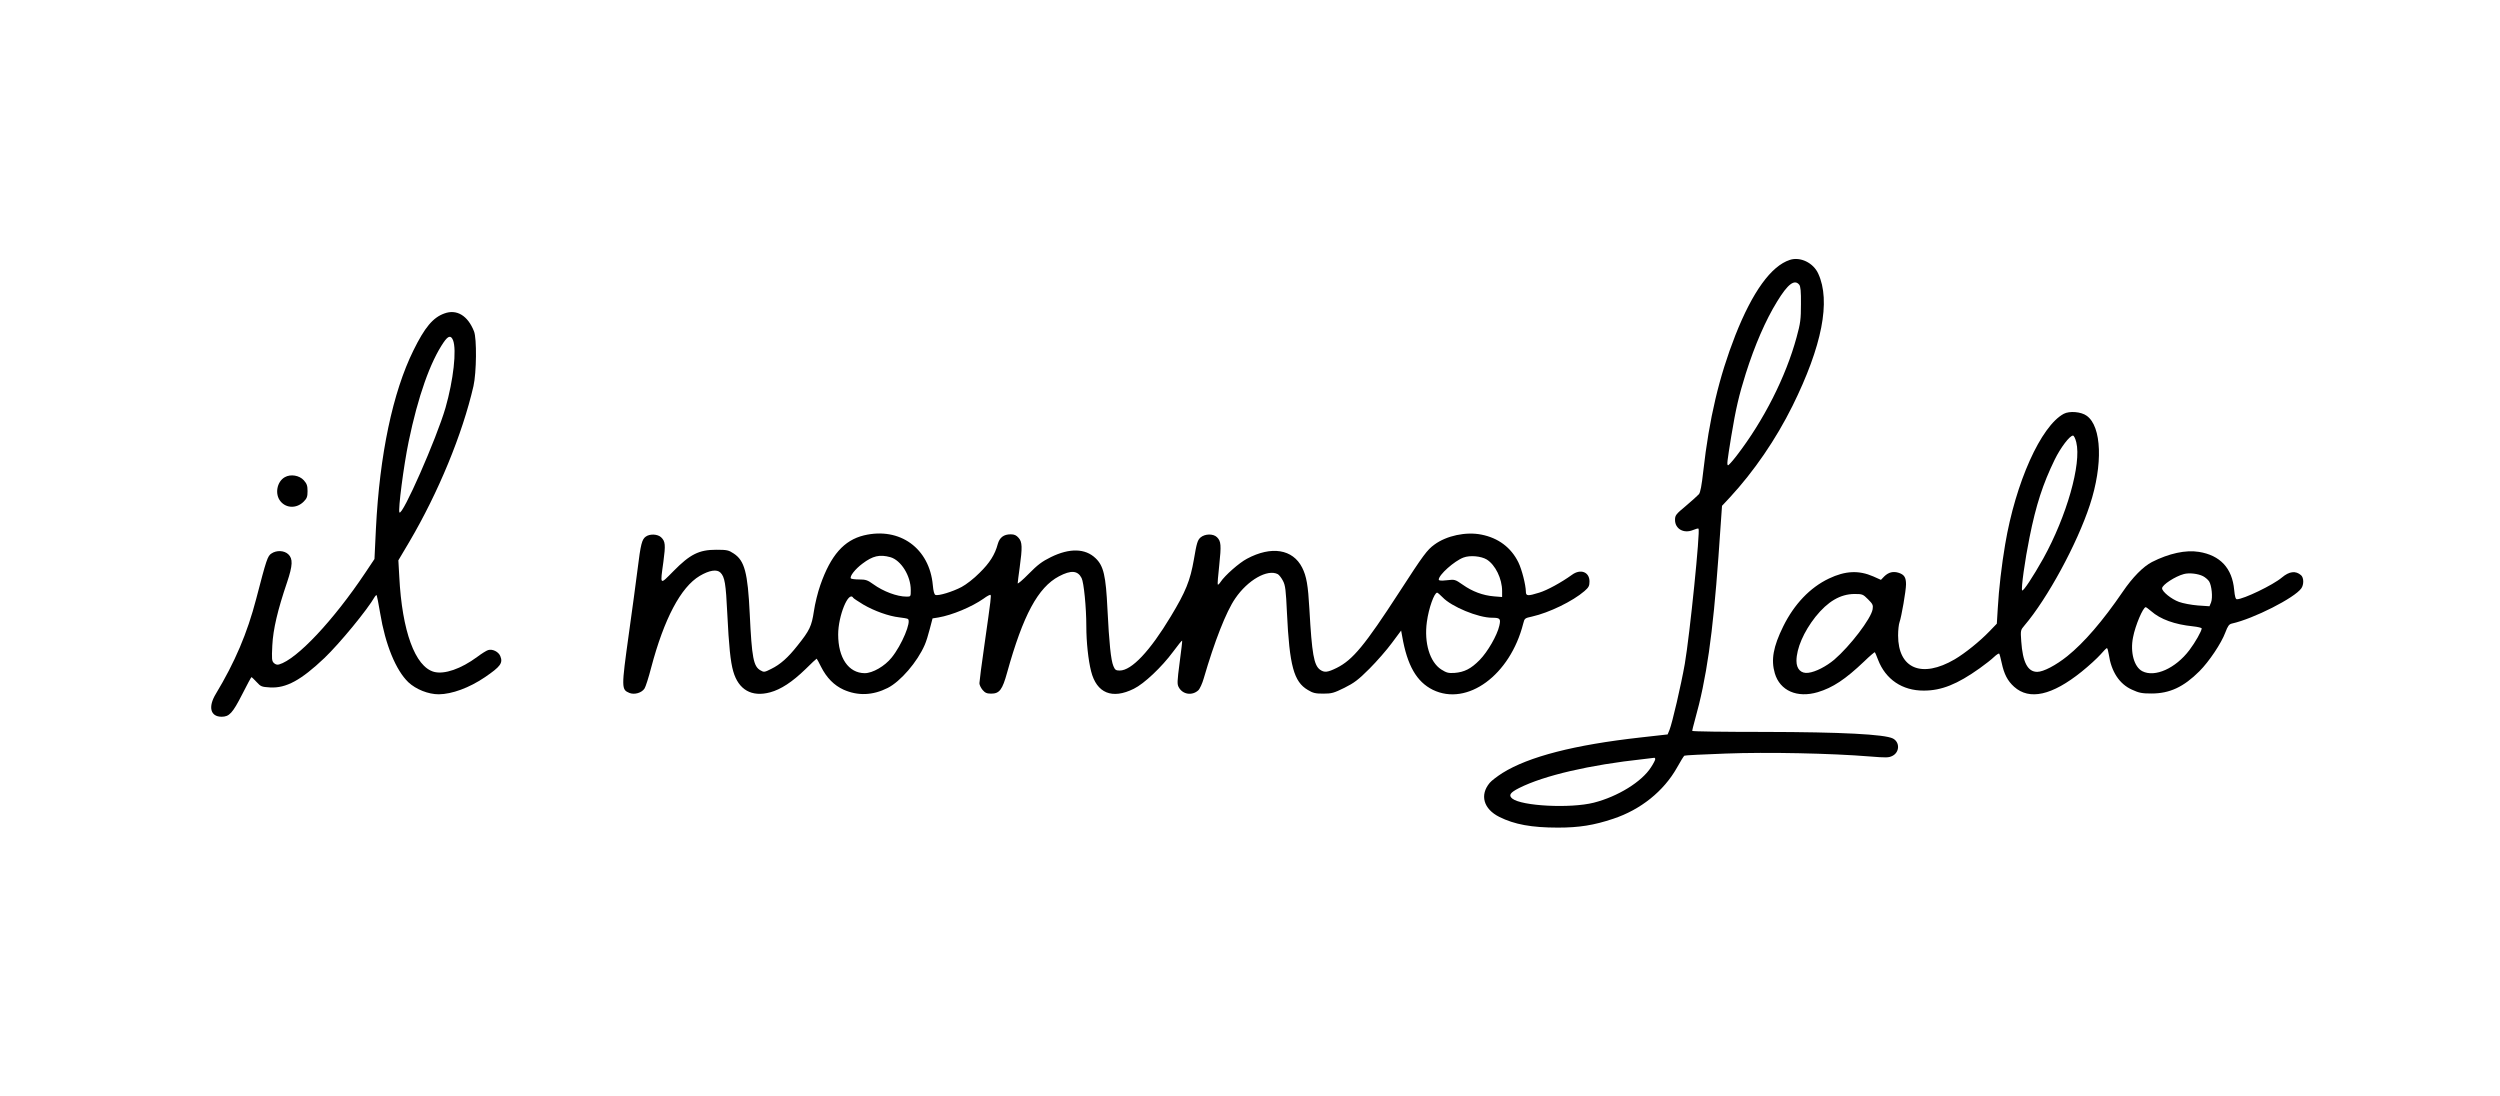
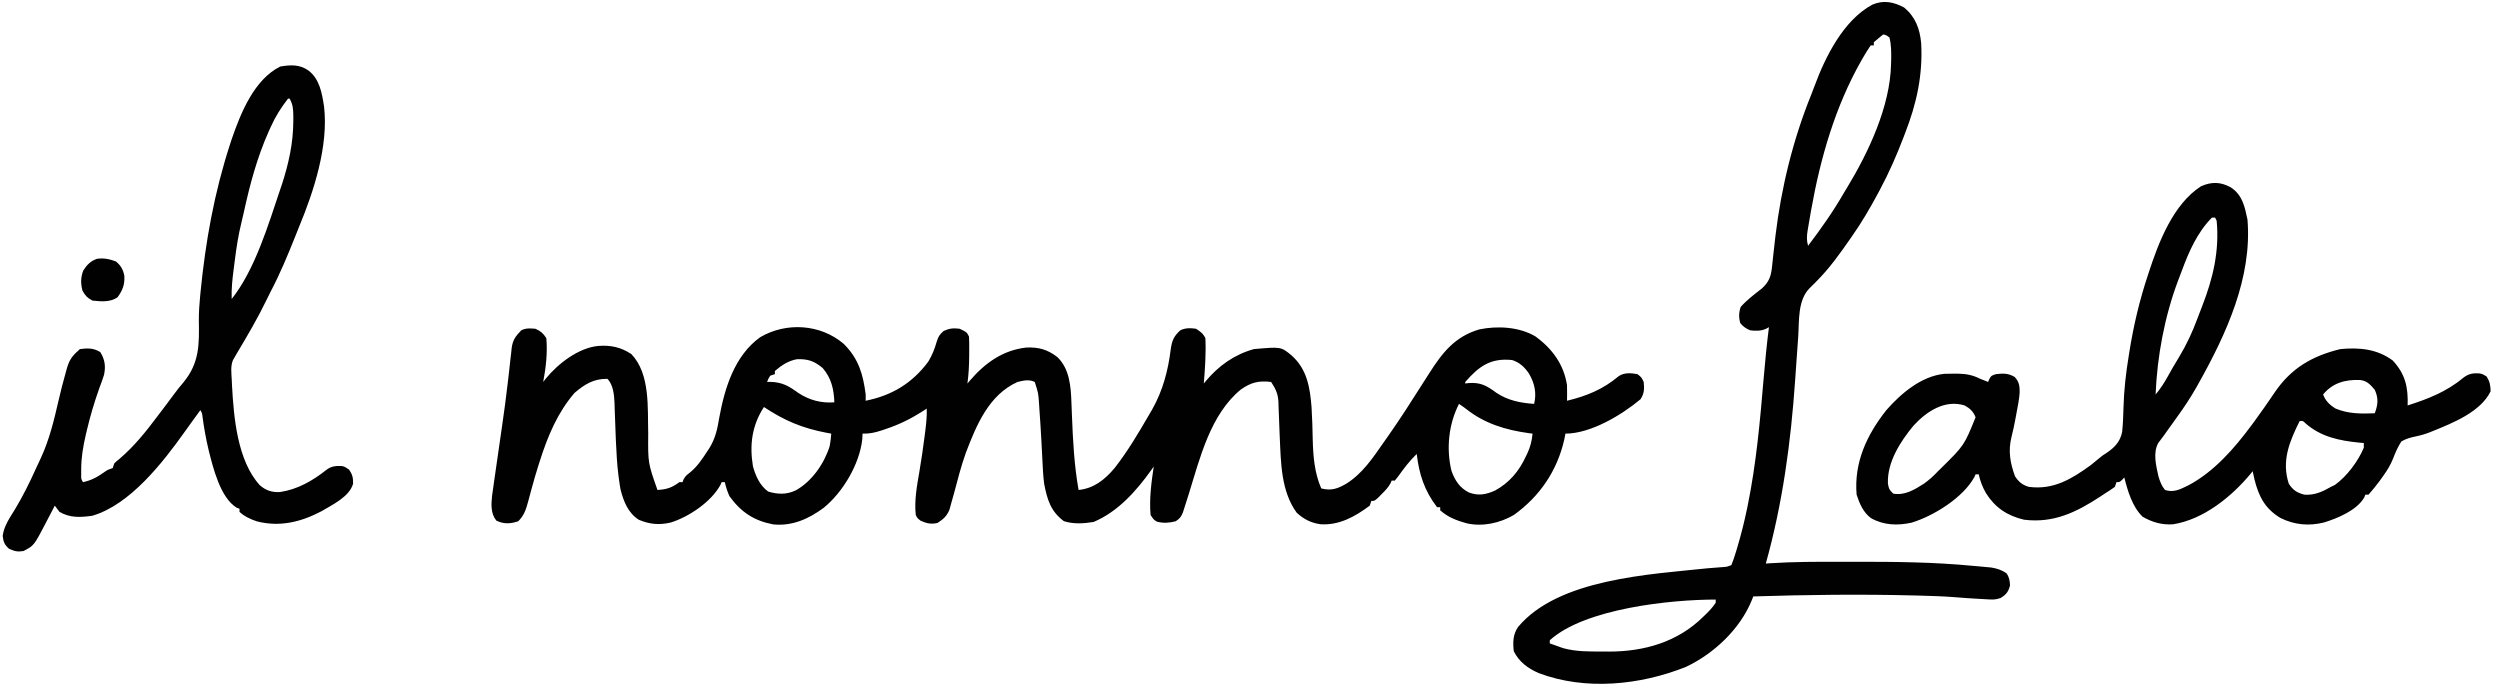
- <svg xmlns="http://www.w3.org/2000/svg" version="1.0" width="1894pt" height="830pt" viewBox="0 0 1894 830" preserveAspectRatio="xMidYMid meet">
-   <g transform="translate(0,830) scale(0.1,-0.1)" fill="#000000" stroke="none">
-     <path d="M13560 6331 c-142 -46 -283 -242 -413 -571 -124 -317 -198 -631 -243 -1030 -12 -108 -22 -161 -33 -174 -9 -10 -53 -50 -98 -88 -77 -64 -83 -72 -83 -107 0 -68 66 -105 135 -77 21 9 40 14 43 11 14 -14 -66 -804 -104 -1025 -28 -159 -95 -448 -116 -500 l-14 -34 -205 -23 c-502 -56 -847 -145 -1046 -269 -39 -25 -83 -58 -97 -75 -77 -92 -47 -198 73 -258 114 -57 244 -81 444 -81 160 0 273 18 419 67 208 69 382 209 482 386 27 48 52 90 57 92 4 3 145 10 312 16 317 12 799 2 1093 -22 125 -10 143 -10 172 5 54 28 56 103 3 131 -63 32 -390 49 -974 50 -301 0 -547 3 -547 8 0 4 9 40 20 80 89 316 136 648 179 1239 l27 386 60 64 c182 197 348 439 474 693 224 453 291 794 195 1002 -37 82 -136 130 -215 104z m71 -188 c10 -12 14 -50 13 -147 0 -116 -4 -145 -33 -251 -81 -299 -249 -631 -454 -897 -33 -43 -63 -76 -66 -73 -9 5 -6 28 25 220 35 211 58 309 110 475 68 214 150 404 237 545 81 133 132 172 168 128z m-1091 -3595 c0 -6 -14 -34 -32 -61 -70 -110 -252 -222 -433 -268 -177 -45 -547 -26 -618 31 -30 25 -17 45 52 80 189 95 534 175 941 219 41 5 78 9 83 10 4 0 7 -4 7 -11z" />
-     <path d="M3366 5925 c-86 -31 -148 -105 -234 -280 -156 -316 -256 -788 -284 -1350 l-11 -230 -70 -105 c-240 -359 -517 -655 -653 -694 -14 -4 -28 0 -39 11 -16 15 -17 31 -12 133 6 123 41 270 112 479 43 128 45 178 9 212 -31 29 -88 32 -127 6 -30 -19 -38 -44 -116 -344 -68 -261 -161 -479 -306 -720 -60 -99 -41 -173 44 -173 58 0 83 27 156 170 36 72 68 130 70 130 3 0 20 -17 39 -37 32 -35 38 -37 102 -41 122 -7 235 55 412 223 115 110 326 366 382 465 5 8 11 13 14 10 2 -3 14 -64 26 -135 39 -238 119 -433 214 -524 58 -54 151 -91 230 -91 100 1 231 49 349 129 119 81 139 108 117 161 -14 33 -59 55 -92 45 -13 -4 -50 -27 -83 -52 -122 -90 -248 -134 -327 -113 -143 39 -242 308 -263 720 l-7 125 83 140 c220 374 402 815 486 1180 23 101 26 361 4 415 -47 119 -131 170 -225 135z m66 -202 c29 -73 3 -303 -57 -513 -67 -231 -328 -825 -349 -792 -11 19 32 354 70 537 71 342 163 603 266 753 34 49 54 53 70 15z" />
-     <path d="M15635 5165 c-173 -93 -365 -520 -444 -990 -26 -153 -48 -338 -56 -485 l-7 -115 -57 -59 c-72 -75 -184 -165 -262 -211 -250 -146 -429 -71 -429 181 0 40 5 85 11 101 14 38 49 238 49 286 0 52 -13 73 -54 87 -43 14 -78 5 -111 -27 l-25 -26 -58 26 c-110 48 -212 43 -336 -16 -143 -68 -263 -194 -346 -362 -76 -154 -94 -254 -64 -356 39 -132 169 -189 325 -143 114 34 209 97 352 233 42 41 79 72 81 70 2 -2 13 -28 24 -57 57 -149 184 -235 347 -234 134 0 253 48 423 169 42 30 92 69 109 86 18 17 35 28 39 25 3 -3 11 -35 19 -71 18 -84 44 -135 94 -180 116 -104 287 -66 511 114 55 44 119 103 143 130 23 27 45 49 49 49 4 0 10 -21 14 -47 19 -131 80 -225 176 -268 54 -25 76 -29 148 -29 137 0 243 49 363 169 73 73 166 212 196 293 19 50 28 63 50 68 163 36 475 194 526 267 20 29 19 80 -2 99 -41 36 -89 30 -145 -17 -67 -57 -292 -165 -341 -165 -10 0 -16 20 -21 72 -15 164 -106 261 -267 287 -100 16 -226 -11 -356 -77 -66 -34 -147 -116 -221 -225 -151 -221 -292 -385 -420 -488 -86 -69 -181 -119 -228 -119 -72 0 -110 72 -121 231 -6 84 -5 86 24 120 174 204 399 618 496 914 100 304 90 594 -24 675 -42 31 -131 38 -174 15z m95 -216 c40 -164 -73 -560 -250 -880 -78 -139 -152 -251 -160 -242 -10 10 21 231 56 403 49 245 101 404 190 587 45 92 114 183 139 183 7 0 18 -22 25 -51z m960 -1014 c16 -8 37 -26 46 -39 20 -32 29 -123 15 -160 l-12 -29 -88 6 c-50 4 -113 16 -143 27 -58 21 -128 78 -128 103 0 26 100 91 165 108 40 11 108 3 145 -16z m-2538 -175 c36 -36 40 -44 35 -76 -12 -71 -170 -278 -291 -382 -61 -51 -140 -92 -195 -99 -55 -8 -91 27 -91 90 0 94 55 221 144 334 94 117 188 172 295 173 61 0 65 -2 103 -40z m2145 -90 c70 -62 179 -101 316 -115 37 -4 67 -11 67 -16 0 -19 -49 -106 -93 -164 -105 -139 -262 -209 -357 -160 -62 32 -93 144 -70 257 17 90 76 228 96 228 4 0 22 -14 41 -30z" />
-     <path d="M2158 4685 c-61 -34 -78 -130 -32 -184 44 -53 123 -54 175 -1 24 24 29 37 29 79 0 41 -5 56 -28 82 -34 38 -100 49 -144 24z" />
-     <path d="M6545 4244 c-151 -37 -251 -150 -330 -376 -19 -53 -41 -143 -49 -199 -17 -113 -32 -145 -125 -261 -71 -90 -129 -142 -199 -176 -49 -25 -55 -26 -80 -11 -54 30 -66 94 -82 429 -15 313 -39 403 -122 457 -38 25 -50 28 -132 28 -130 0 -198 -34 -323 -161 -107 -108 -102 -112 -77 71 17 127 15 154 -18 185 -26 24 -84 27 -115 5 -30 -21 -39 -56 -63 -250 -12 -93 -41 -313 -66 -488 -57 -411 -57 -421 5 -447 38 -15 93 1 114 34 8 12 31 83 50 157 98 371 225 611 368 696 73 43 130 52 157 25 33 -33 41 -83 52 -312 12 -244 24 -363 45 -436 40 -140 140 -197 280 -159 81 22 167 78 268 176 44 44 82 79 84 79 1 0 17 -27 33 -61 43 -85 99 -141 171 -174 108 -48 221 -44 334 13 97 49 225 197 281 327 10 22 27 76 38 120 l21 80 44 7 c105 18 253 80 343 143 25 19 49 31 52 28 6 -7 5 -21 -45 -372 -22 -151 -39 -284 -39 -297 0 -13 11 -35 24 -51 19 -22 32 -28 65 -28 63 0 85 29 121 160 121 435 234 645 393 729 91 48 142 44 171 -13 17 -32 36 -222 36 -366 0 -119 15 -257 36 -340 42 -167 160 -215 324 -133 78 38 212 165 297 280 36 49 67 87 69 85 2 -1 -7 -76 -19 -166 -19 -146 -20 -165 -6 -189 30 -54 101 -64 147 -22 12 11 31 53 42 92 81 278 169 504 238 604 95 140 245 225 323 184 10 -6 28 -29 39 -51 18 -34 22 -70 30 -242 19 -401 52 -522 158 -584 39 -24 58 -28 118 -28 63 0 80 5 159 44 74 37 105 60 190 145 55 55 132 143 170 195 l70 94 8 -44 c38 -220 109 -344 232 -405 261 -127 586 111 685 502 10 40 12 41 67 53 129 29 308 116 397 193 32 28 38 39 38 73 0 72 -68 98 -133 50 -79 -57 -188 -117 -248 -135 -87 -27 -101 -26 -101 8 -1 51 -30 167 -57 222 -55 112 -152 185 -281 210 -116 23 -263 -8 -355 -76 -55 -40 -82 -76 -266 -360 -262 -404 -352 -513 -474 -574 -69 -34 -93 -37 -126 -14 -47 34 -62 119 -81 459 -10 181 -22 250 -55 315 -71 140 -233 166 -418 67 -59 -31 -167 -126 -200 -176 -9 -14 -19 -23 -21 -20 -3 2 2 69 11 147 16 152 14 181 -17 212 -28 28 -91 27 -125 -2 -22 -20 -29 -41 -50 -166 -28 -161 -62 -245 -175 -432 -158 -263 -297 -410 -387 -410 -29 0 -36 5 -48 34 -19 45 -32 174 -45 432 -12 252 -29 327 -90 385 -78 75 -197 78 -339 8 -67 -33 -100 -58 -167 -126 -46 -47 -84 -79 -84 -72 0 8 7 61 15 119 21 153 20 194 -8 225 -17 20 -32 27 -60 27 -53 0 -84 -24 -98 -74 -21 -79 -61 -143 -138 -218 -43 -44 -102 -89 -136 -107 -68 -36 -176 -69 -198 -60 -9 3 -16 28 -20 74 -25 279 -250 442 -522 377z m200 -165 c81 -23 155 -141 155 -249 0 -50 0 -50 -32 -50 -72 0 -176 39 -252 94 -43 31 -57 36 -107 36 -32 0 -60 4 -63 8 -10 16 33 71 88 112 78 59 130 71 211 49z m4519 -18 c65 -41 116 -145 116 -239 l0 -45 -62 5 c-84 7 -164 37 -236 88 -59 41 -61 41 -121 34 -44 -5 -61 -3 -61 5 0 36 118 141 187 167 50 19 134 11 177 -15z m-335 -286 c67 -71 269 -155 375 -155 60 0 67 -7 55 -60 -16 -73 -89 -199 -149 -260 -66 -67 -116 -92 -190 -98 -48 -3 -61 1 -101 26 -87 56 -131 202 -109 361 14 104 56 221 78 221 4 0 22 -16 41 -35z m-4465 -4 c3 -5 37 -27 76 -51 84 -49 193 -88 272 -97 31 -3 61 -9 66 -12 29 -18 -46 -198 -123 -293 -52 -65 -144 -118 -204 -118 -123 1 -201 116 -201 293 0 142 79 335 114 278z" />
-   </g>
+ <svg xmlns="http://www.w3.org/2000/svg" version="1.1" width="1597" height="439">
+   <path d="M0 0 C9.526 9.429 12.422 19.47 14.062 32.375 C14.062 33.695 14.062 35.015 14.062 36.375 C30.928 32.966 43.763 25.191 54.062 11.375 C56.515 7.313 58.156 3.183 59.438 -1.375 C60.521 -4.749 61.088 -5.648 63.812 -8.188 C67.612 -9.868 69.948 -10.149 74.062 -9.625 C78.662 -7.425 78.662 -7.425 80.062 -4.625 C80.158 -3.221 80.193 -1.813 80.195 -0.406 C80.197 0.44 80.199 1.286 80.201 2.157 C80.197 3.054 80.192 3.951 80.188 4.875 C80.186 5.78 80.184 6.684 80.182 7.616 C80.143 13.596 79.854 19.442 79.062 25.375 C79.596 24.734 80.13 24.094 80.68 23.434 C90.327 12.234 101.699 4.024 116.75 2.375 C124.576 2.076 130.143 3.609 136.375 8.375 C144.299 15.794 145.14 27.254 145.492 37.496 C145.564 39.328 145.636 41.161 145.709 42.993 C145.765 44.421 145.765 44.421 145.822 45.879 C146.453 61.86 147.262 77.601 150.062 93.375 C159.903 92.348 166.788 86.797 173.062 79.375 C181.416 68.699 188.266 57.08 195.062 45.375 C196.029 43.724 196.029 43.724 197.016 42.039 C203.857 29.98 207.253 17.148 208.938 3.438 C209.73 -2.118 210.896 -4.875 215.062 -8.625 C218.264 -10.226 221.588 -10.124 225.062 -9.625 C227.873 -7.831 229.572 -6.606 231.062 -3.625 C231.533 6.054 230.819 15.729 230.062 25.375 C230.463 24.879 230.864 24.382 231.277 23.871 C239.527 14.012 249.573 6.845 262.062 3.375 C279.375 1.846 279.375 1.846 286.062 7.375 C296.037 16.152 297.891 27.913 298.892 40.615 C299.314 47.447 299.495 54.295 299.634 61.138 C299.901 71.936 300.751 82.38 305.062 92.375 C311.495 94.017 315.371 92.629 321.062 89.375 C331.409 82.867 337.941 73.014 344.816 63.161 C345.977 61.497 347.147 59.838 348.316 58.18 C355.741 47.58 362.709 36.686 369.625 25.75 C370.768 23.957 371.914 22.165 373.062 20.375 C373.633 19.481 373.633 19.481 374.214 18.569 C382.566 5.531 390.45 -4.583 405.98 -9.194 C417.729 -11.624 431.697 -10.856 442.062 -4.625 C452.683 3.212 459.996 13.134 462.062 26.375 C462.127 28.145 462.149 29.917 462.125 31.688 C462.116 32.571 462.107 33.454 462.098 34.363 C462.08 35.359 462.08 35.359 462.062 36.375 C474.705 33.329 485.089 29.072 495.137 20.633 C498.774 18.257 502.905 18.65 507.062 19.375 C509.688 21.438 509.688 21.438 511.062 24.375 C511.518 28.702 511.431 31.718 509.062 35.375 C497.058 45.449 477.235 57.375 461.062 57.375 C460.815 58.633 460.567 59.891 460.312 61.188 C455.807 81.076 444.602 97.564 428.062 109.375 C419.11 114.567 408.071 116.988 397.922 114.652 C391.42 112.819 386.151 110.872 381.062 106.375 C381.062 105.715 381.062 105.055 381.062 104.375 C380.402 104.375 379.743 104.375 379.062 104.375 C370.989 93.915 367.606 83.33 366.062 70.375 C361.412 74.811 357.8 79.702 354.051 84.926 C353.067 86.138 353.067 86.138 352.062 87.375 C351.402 87.375 350.743 87.375 350.062 87.375 C349.707 88.218 349.707 88.218 349.344 89.078 C347.773 91.894 345.848 93.855 343.562 96.125 C342.768 96.924 341.974 97.723 341.156 98.547 C339.062 100.375 339.062 100.375 337.062 100.375 C336.733 101.365 336.402 102.355 336.062 103.375 C326.719 110.379 316.43 116.12 304.438 115.25 C298.398 114.322 293.835 112.024 289.375 107.875 C279.382 94.113 279.315 76.012 278.578 59.68 C278.539 58.833 278.5 57.987 278.459 57.115 C278.266 52.856 278.099 48.598 277.972 44.336 C277.91 42.745 277.848 41.154 277.785 39.562 C277.765 38.479 277.765 38.479 277.744 37.374 C277.506 31.949 275.963 28.808 273.062 24.375 C265.145 23.41 260.147 24.637 253.633 29.258 C234.24 45.232 227.649 72.82 220.492 95.832 C219.502 98.99 218.506 102.145 217.484 105.293 C217.251 106.016 217.017 106.74 216.776 107.485 C215.687 110.369 214.682 111.72 212.062 113.375 C207.903 114.421 204.292 114.689 200.125 113.625 C198.062 112.375 198.062 112.375 196.062 109.375 C195.147 98.99 196.552 88.635 198.062 78.375 C197.587 79.067 197.111 79.759 196.621 80.473 C186.956 93.982 175.218 107.292 159.625 113.812 C153.232 114.822 146.916 115.273 140.688 113.312 C132.242 107.079 130 99.424 128.062 89.375 C127.427 84.296 127.151 79.237 126.938 74.125 C126.867 72.741 126.794 71.357 126.719 69.973 C126.567 67.158 126.421 64.342 126.28 61.526 C125.951 55.096 125.516 48.673 125.062 42.25 C124.991 41.137 124.92 40.024 124.847 38.878 C124.349 31.435 124.349 31.435 122.062 24.375 C118.485 22.586 114.847 23.449 111.062 24.375 C92.651 32.685 84.773 51.99 77.965 69.844 C74.942 78.323 72.747 87.087 70.419 95.776 C69.82 97.982 69.194 100.178 68.562 102.375 C68.222 103.612 67.882 104.85 67.531 106.125 C65.631 110.329 63.872 111.8 60.062 114.375 C56.172 115.444 52.766 114.704 49.125 113 C47.062 111.375 47.062 111.375 46.062 109.375 C45.017 99.9 46.848 90.644 48.42 81.336 C49.717 73.637 50.844 65.935 51.812 58.188 C51.94 57.191 52.067 56.194 52.198 55.167 C52.767 50.54 53.22 46.047 53.062 41.375 C52.275 41.894 51.487 42.414 50.676 42.949 C43.072 47.817 35.669 51.495 27.062 54.375 C26.118 54.695 25.173 55.014 24.199 55.344 C19.979 56.694 16.525 57.524 12.062 57.375 C12.001 58.592 11.939 59.809 11.875 61.062 C10.097 76.965 -0.476 94.802 -12.82 104.816 C-22.433 111.893 -32.767 116.534 -44.938 115.375 C-57.274 113.031 -65.523 107.592 -72.938 97.375 C-74.351 94.342 -75.146 91.647 -75.938 88.375 C-76.597 88.375 -77.257 88.375 -77.938 88.375 C-78.198 88.959 -78.458 89.543 -78.727 90.145 C-84.598 100.959 -98.865 110.553 -110.449 114.156 C-117.735 115.902 -124.029 115.316 -130.938 112.375 C-137.742 107.945 -140.534 100.805 -142.505 93.179 C-142.942 90.916 -143.272 88.662 -143.562 86.375 C-143.682 85.489 -143.802 84.604 -143.926 83.691 C-144.761 76.768 -145.152 69.845 -145.461 62.883 C-145.502 61.953 -145.544 61.023 -145.586 60.064 C-145.789 55.343 -145.968 50.622 -146.116 45.898 C-146.181 44.122 -146.247 42.346 -146.312 40.57 C-146.331 39.763 -146.35 38.955 -146.369 38.123 C-146.571 32.982 -147.093 26.219 -150.938 22.375 C-159.7 22.281 -165.383 25.78 -171.938 31.375 C-182.722 43.881 -188.974 58.837 -193.938 74.375 C-194.283 75.44 -194.628 76.505 -194.984 77.602 C-196.559 82.597 -198.009 87.616 -199.375 92.672 C-199.762 94.081 -199.762 94.081 -200.156 95.519 C-200.667 97.386 -201.167 99.256 -201.656 101.13 C-202.993 106.003 -204.204 109.758 -207.938 113.375 C-212.958 115.048 -217.156 115.247 -221.875 112.938 C-225.524 108.404 -225.191 102.568 -224.59 96.941 C-224.363 95.272 -224.124 93.604 -223.875 91.938 C-223.741 90.978 -223.608 90.018 -223.47 89.029 C-222.972 85.476 -222.455 81.926 -221.938 78.375 C-221.359 74.364 -220.782 70.353 -220.207 66.341 C-219.567 61.882 -218.924 57.424 -218.273 52.966 C-216.932 43.724 -215.684 34.481 -214.613 25.203 C-214.402 23.408 -214.19 21.612 -213.978 19.816 C-213.579 16.425 -213.207 13.033 -212.85 9.637 C-212.671 8.096 -212.49 6.556 -212.309 5.016 C-212.244 4.327 -212.18 3.638 -212.113 2.929 C-211.448 -2.41 -209.596 -4.901 -205.938 -8.625 C-202.873 -10.157 -200.321 -9.854 -196.938 -9.625 C-193.399 -7.974 -192.127 -6.909 -189.938 -3.625 C-189.132 5.828 -190.182 15.082 -191.938 24.375 C-191.354 23.621 -190.77 22.867 -190.168 22.09 C-182.425 12.665 -169.469 2.628 -156.938 1.375 C-148.886 0.741 -142.407 2.084 -135.625 6.562 C-123.458 19.295 -125.327 40.975 -124.854 57.344 C-125.021 76.144 -125.021 76.144 -118.938 93.375 C-112.973 92.964 -109.855 92.005 -104.938 88.375 C-104.278 88.375 -103.618 88.375 -102.938 88.375 C-102.731 87.818 -102.525 87.261 -102.312 86.688 C-100.938 84.375 -100.938 84.375 -98.312 82.312 C-93.551 78.529 -90.233 73.43 -86.938 68.375 C-86.517 67.734 -86.097 67.094 -85.664 66.434 C-81.913 60.285 -80.66 54.361 -79.5 47.312 C-76.012 28.287 -69.769 7.617 -53.309 -4.238 C-36.554 -14.037 -14.785 -12.601 0 0 Z M-43.938 17.375 C-43.938 18.035 -43.938 18.695 -43.938 19.375 C-44.928 19.705 -45.917 20.035 -46.938 20.375 C-48.146 22.375 -48.146 22.375 -48.938 24.375 C-48.283 24.354 -47.628 24.334 -46.953 24.312 C-39.268 24.486 -35.132 26.925 -28.988 31.363 C-21.934 36.015 -14.322 38.02 -5.938 37.375 C-6.29 28.934 -7.82 22.052 -13.375 15.5 C-18.821 10.984 -22.666 9.673 -29.711 9.812 C-35.258 10.78 -39.725 13.71 -43.938 17.375 Z M397.062 24.375 C397.062 24.705 397.062 25.035 397.062 25.375 C397.717 25.282 398.372 25.189 399.047 25.094 C406.928 24.47 410.756 26.751 417.016 31.332 C424.256 36.187 432.488 37.803 441.062 38.375 C442.756 31.466 441.362 25.095 437.75 19 C434.893 14.828 431.921 11.994 427.062 10.375 C413.315 8.93 405.906 14.257 397.062 24.375 Z M393.062 38.375 C386.467 51.342 384.819 66.881 388.254 81.094 C390.432 87.238 393.524 92.018 399.438 95 C405.512 97.218 410.269 96.347 416.062 93.75 C425.21 88.798 431.44 81.351 435.75 72 C436.057 71.366 436.365 70.732 436.682 70.078 C438.671 65.811 439.608 62.063 440.062 57.375 C438.881 57.228 438.881 57.228 437.676 57.078 C422.958 55.058 409.514 51.012 397.754 41.707 C396.247 40.52 394.658 39.439 393.062 38.375 Z M-50.938 40.375 C-58.615 52.205 -60.221 64.525 -57.938 78.375 C-56.092 84.714 -53.642 90.362 -48.25 94.375 C-42.153 96.215 -36.452 96.412 -30.625 93.625 C-20.395 88.033 -12.358 76.472 -8.938 65.375 C-8.413 62.68 -8.137 60.121 -7.938 57.375 C-8.881 57.205 -9.825 57.035 -10.797 56.859 C-26.267 53.939 -37.856 49.096 -50.938 40.375 Z " fill="#010101" transform="translate(538.9375,219.625)" />
+   <path d="M0 0 C7.401 4.986 8.795 12.236 10.543 20.5 C13.629 57.531 -2.988 93.599 -20.707 125.188 C-21.237 126.135 -21.767 127.082 -22.313 128.058 C-25.919 134.386 -29.878 140.35 -34.145 146.25 C-35.055 147.526 -35.965 148.802 -36.875 150.078 C-38.109 151.798 -39.344 153.516 -40.58 155.234 C-41.389 156.362 -42.192 157.494 -42.989 158.63 C-44.106 160.196 -45.279 161.72 -46.453 163.242 C-49.995 169.54 -47.779 177.982 -46.27 184.812 C-45.199 188.083 -44.325 190.585 -42.145 193.25 C-36.378 195.078 -32.346 192.759 -27.145 190.25 C-10.872 181.608 2.026 166.847 12.855 152.25 C13.456 151.444 14.057 150.639 14.676 149.809 C19.263 143.578 23.657 137.223 27.999 130.82 C38.497 115.407 51.871 107.633 69.855 103.25 C81.862 102.121 93.321 103.094 103.355 110.562 C111.396 119.206 113.233 127.642 112.855 139.25 C125.712 135.141 137.67 130.512 148.168 121.75 C151.655 119.006 154.466 118.459 158.871 118.801 C160.855 119.25 160.855 119.25 163.355 120.812 C165.357 124.065 165.789 126.437 165.855 130.25 C159.464 143.324 142.031 150.302 129.23 155.5 C128.613 155.752 127.995 156.003 127.358 156.263 C124.338 157.445 121.451 158.332 118.27 158.98 C114.713 159.717 112.002 160.422 108.855 162.25 C106.54 165.785 105.052 169.289 103.535 173.211 C101.935 177.306 99.78 180.746 97.23 184.312 C96.516 185.314 95.802 186.316 95.066 187.348 C92.734 190.409 90.422 193.381 87.855 196.25 C87.195 196.25 86.535 196.25 85.855 196.25 C85.513 197.118 85.513 197.118 85.164 198.004 C80.346 206.274 68.252 211.27 59.445 213.996 C49.766 216.404 40.496 215.576 31.516 211.078 C21.854 205.249 17.758 197.46 15.043 186.625 C14.635 184.836 14.235 183.045 13.855 181.25 C13.513 181.688 13.17 182.127 12.816 182.578 C0.514 197.486 -17.62 212.21 -37.145 215.188 C-44.157 215.645 -50.431 213.837 -56.457 210.312 C-63.021 204.014 -65.979 193.836 -68.145 185.25 C-68.598 185.745 -69.052 186.24 -69.52 186.75 C-71.145 188.25 -71.145 188.25 -73.145 188.25 C-73.475 189.24 -73.805 190.23 -74.145 191.25 C-76.092 192.659 -78.104 193.98 -80.145 195.25 C-81.233 195.971 -82.32 196.691 -83.441 197.434 C-98.828 207.523 -113.276 214.567 -132.145 212.25 C-142.96 209.68 -150.596 204.611 -156.52 195.25 C-158.736 191.311 -160.186 187.658 -161.145 183.25 C-161.805 183.25 -162.465 183.25 -163.145 183.25 C-163.396 183.825 -163.647 184.4 -163.906 184.992 C-171.135 198.172 -189.865 209.814 -204.004 214.121 C-213.005 216.099 -221.785 215.83 -229.977 211.219 C-235.006 207.45 -237.217 202.032 -239.145 196.25 C-240.859 175.772 -232.718 158.141 -220.145 142.25 C-210.828 131.598 -197.815 120.542 -183.117 119.043 C-180.976 118.947 -178.85 118.922 -176.707 118.938 C-175.957 118.94 -175.207 118.943 -174.435 118.946 C-169.044 119.048 -165.014 119.815 -160.145 122.25 C-159.155 122.642 -158.165 123.034 -157.145 123.438 C-156.485 123.706 -155.825 123.974 -155.145 124.25 C-154.876 123.611 -154.608 122.971 -154.332 122.312 C-153.145 120.25 -153.145 120.25 -150.145 119.25 C-145.53 118.723 -142.185 118.622 -138.145 121.062 C-135.243 124.237 -134.929 126.913 -134.993 131.114 C-135.306 135.525 -136.193 139.848 -137.02 144.188 C-137.194 145.138 -137.368 146.089 -137.547 147.068 C-138.333 151.293 -139.17 155.472 -140.262 159.629 C-142.406 168.422 -141.023 176.11 -137.957 184.5 C-135.554 188.146 -133.275 190.014 -129.145 191.25 C-113.502 193.327 -101.903 186.327 -89.656 177.445 C-87.99 176.164 -86.363 174.832 -84.773 173.457 C-82.145 171.25 -82.145 171.25 -78.922 169.199 C-73.991 165.738 -70.752 162.231 -69.521 156.188 C-68.977 151.036 -68.79 145.901 -68.662 140.726 C-68.377 129.402 -67.103 118.489 -65.27 107.312 C-65.146 106.532 -65.022 105.751 -64.894 104.947 C-62.252 88.338 -58.452 72.216 -53.145 56.25 C-52.92 55.559 -52.696 54.868 -52.465 54.156 C-46.181 34.856 -36.827 10.615 -19.145 -0.75 C-12.351 -3.8 -6.448 -3.592 0 0 Z M-12.145 19.25 C-21.465 28.571 -26.937 41.091 -31.422 53.295 C-32.153 55.272 -32.911 57.237 -33.672 59.203 C-42.338 82.085 -47.173 107.82 -48.145 132.25 C-45.031 128.562 -42.619 124.775 -40.27 120.562 C-39.569 119.313 -38.867 118.065 -38.164 116.816 C-37.651 115.904 -37.651 115.904 -37.127 114.973 C-35.785 112.619 -34.374 110.31 -32.957 108 C-28.322 100.295 -24.663 92.407 -21.531 83.98 C-20.52 81.26 -19.482 78.561 -18.414 75.863 C-11.47 58.086 -7.308 40.484 -9.145 21.25 C-9.64 20.26 -9.64 20.26 -10.145 19.25 C-10.805 19.25 -11.465 19.25 -12.145 19.25 Z M58.855 132.25 C60.386 136.382 63.152 139.015 66.855 141.25 C74.992 144.662 83.162 144.593 91.855 144.25 C93.921 138.741 94.32 134.718 91.855 129.25 C88.977 125.868 86.883 123.475 82.387 122.977 C73.103 122.666 64.966 124.751 58.855 132.25 Z M-202.816 152.172 C-211.232 162.34 -219.667 175.471 -219.145 189.062 C-218.621 192.413 -218.308 193.091 -215.77 195.562 C-208.586 196.925 -202.213 193.123 -196.27 189.312 C-192.877 186.91 -189.97 184.311 -187.145 181.25 C-186.381 180.507 -185.618 179.765 -184.832 179 C-170.426 164.78 -170.426 164.78 -163.145 146.812 C-164.574 143.15 -166.764 141.097 -170.145 139.25 C-182.815 135.285 -194.569 143.152 -202.816 152.172 Z M43.855 149.25 C37.363 162.277 32.197 174.686 36.918 189.188 C39.526 193.31 42.159 195.006 46.855 196.25 C53.307 196.7 58.385 194.414 63.855 191.25 C64.701 190.838 65.547 190.425 66.418 190 C74.057 184.515 81.238 174.892 84.855 166.25 C84.855 165.26 84.855 164.27 84.855 163.25 C83.367 163.12 83.367 163.12 81.848 162.988 C69.114 161.734 57.401 159.31 47.527 150.605 C45.955 149.04 45.955 149.04 43.855 149.25 Z " fill="#010101" transform="translate(1425.145,119.75)" />
+   <path d="M0 0 C7.199 5.999 10.006 13.559 10.861 22.716 C12.007 43.015 7.962 61.399 0.625 80.188 C0.168 81.387 0.168 81.387 -0.298 82.61 C-4.695 94.148 -9.553 105.297 -15.375 116.188 C-15.77 116.928 -16.165 117.668 -16.571 118.431 C-21.714 128.013 -27.11 137.284 -33.375 146.188 C-33.762 146.744 -34.148 147.3 -34.546 147.874 C-40.99 157.143 -47.562 166.374 -55.535 174.406 C-56.078 174.962 -56.621 175.519 -57.18 176.092 C-58.233 177.161 -59.302 178.214 -60.39 179.246 C-68.154 187.149 -66.976 200.132 -67.693 210.548 C-67.878 213.238 -68.072 215.927 -68.268 218.616 C-68.737 225.09 -69.195 231.566 -69.64 238.042 C-72.369 277.7 -77.651 316.833 -88.375 355.188 C-87.379 355.117 -86.383 355.046 -85.357 354.973 C-70.691 354.025 -56.025 354.034 -41.336 354.057 C-37.753 354.063 -34.169 354.059 -30.585 354.054 C-5.821 354.02 18.956 354.255 43.625 356.625 C45.04 356.749 46.456 356.872 47.871 356.994 C49.227 357.119 50.582 357.244 51.938 357.371 C53.109 357.48 54.281 357.589 55.488 357.701 C59.232 358.282 62.283 359.229 65.375 361.438 C67.202 363.995 67.438 366.072 67.625 369.188 C66.6 373.194 65.147 375.053 61.625 377.188 C58.767 378.14 57.339 378.263 54.414 378.102 C53.58 378.058 52.746 378.014 51.887 377.969 C51.017 377.917 50.146 377.866 49.25 377.812 C48.003 377.747 48.003 377.747 46.73 377.68 C41.987 377.42 37.257 377.078 32.523 376.684 C24.564 376.063 16.603 375.826 8.625 375.625 C7.817 375.604 7.01 375.583 6.177 375.562 C-28.017 374.702 -62.192 375.093 -96.375 376.188 C-96.677 376.957 -96.98 377.726 -97.291 378.519 C-104.847 397.122 -121.436 412.668 -139.375 421.188 C-168.511 432.865 -203.56 436.456 -233.375 425.188 C-240.311 422.188 -245.928 418.082 -249.375 411.188 C-250.008 405.511 -249.937 400.599 -246.691 395.77 C-220.955 364.84 -162.268 362.101 -125.375 358.188 C-122.129 357.904 -118.885 357.642 -115.634 357.425 C-113.21 357.252 -113.21 357.252 -110.375 356.188 C-109.236 353.345 -108.3 350.614 -107.438 347.688 C-107.177 346.827 -106.916 345.967 -106.647 345.081 C-104.196 336.858 -102.111 328.59 -100.375 320.188 C-100.213 319.407 -100.051 318.626 -99.884 317.822 C-94.466 291.188 -92.044 264.105 -89.77 237.058 C-88.842 226.072 -87.748 215.128 -86.375 204.188 C-86.954 204.511 -87.533 204.835 -88.129 205.168 C-91.491 206.694 -94.777 206.652 -98.375 206.188 C-101.221 204.95 -102.803 203.889 -104.75 201.5 C-105.703 197.975 -105.635 194.588 -104.375 191.188 C-100.366 186.696 -95.635 183.154 -90.898 179.469 C-86.272 175.287 -85.005 171.565 -84.383 165.43 C-84.236 164.082 -84.09 162.734 -83.944 161.386 C-83.872 160.681 -83.8 159.976 -83.726 159.25 C-83.341 155.52 -82.909 151.795 -82.473 148.07 C-82.384 147.318 -82.296 146.565 -82.205 145.79 C-78.482 114.808 -70.874 83.927 -59.111 55.022 C-58.512 53.529 -57.948 52.022 -57.395 50.512 C-50.388 31.467 -38.801 8.137 -20.375 -1.812 C-13.232 -4.93 -6.702 -3.599 0 0 Z M-13.375 17.188 C-15.416 18.803 -17.416 20.473 -19.375 22.188 C-19.375 22.848 -19.375 23.508 -19.375 24.188 C-20.035 24.188 -20.695 24.188 -21.375 24.188 C-23.01 26.573 -24.49 28.94 -25.938 31.438 C-26.601 32.579 -26.601 32.579 -27.279 33.743 C-43.999 63.107 -53.493 96.106 -59.375 129.188 C-59.631 130.613 -59.631 130.613 -59.892 132.066 C-60.359 134.709 -60.81 137.353 -61.25 140 C-61.382 140.776 -61.515 141.553 -61.651 142.353 C-62.219 145.961 -62.409 148.694 -61.375 152.188 C-53.033 141.189 -45.228 130.17 -38.375 118.188 C-37.786 117.222 -37.197 116.256 -36.59 115.262 C-22.792 92.537 -8.943 63.228 -8.375 36.188 C-8.334 34.882 -8.334 34.882 -8.293 33.551 C-8.213 28.688 -8.192 23.918 -9.375 19.188 C-11.311 17.675 -11.311 17.675 -13.375 17.188 Z M-226.375 404.188 C-226.375 404.848 -226.375 405.507 -226.375 406.188 C-224.567 406.845 -222.753 407.488 -220.938 408.125 C-219.928 408.485 -218.919 408.844 -217.879 409.215 C-209.449 411.555 -200.819 411.37 -192.125 411.375 C-190.418 411.393 -190.418 411.393 -188.676 411.412 C-166.144 411.45 -144.619 405.312 -128.375 389.188 C-127.839 388.677 -127.302 388.167 -126.75 387.641 C-124.361 385.337 -122.196 382.967 -120.375 380.188 C-120.375 379.527 -120.375 378.868 -120.375 378.188 C-149.119 378.188 -204.062 383.884 -226.375 404.188 Z " fill="#010101" transform="translate(1216.375,4.8125)" />
+   <path d="M0 0 C7.208 5.528 8.673 14.489 10 23 C12.941 48.148 3.532 77.106 -6 100 C-6.841 102.106 -7.679 104.213 -8.516 106.32 C-13.273 118.196 -18.108 129.892 -24.075 141.212 C-25.01 143.019 -25.899 144.841 -26.777 146.676 C-32.401 158.36 -38.988 169.458 -45.615 180.597 C-46.072 181.39 -46.529 182.183 -47 183 C-47.582 183.996 -47.582 183.996 -48.177 185.013 C-49.867 189.091 -49.125 193.667 -48.938 198 C-48.89 199.096 -48.843 200.191 -48.794 201.32 C-47.67 221.542 -45.42 249.207 -31 265 C-27.188 268.289 -23.243 269.62 -18.156 269.316 C-6.978 267.676 2.684 262.136 11.441 255.199 C14.485 252.858 17.126 252.594 20.957 252.664 C23 253 23 253 26 255 C28.218 258.327 28.559 260.059 28.566 263.938 C26.272 272.292 15.363 277.415 8.383 281.551 C-4.775 288.518 -18.413 291.794 -32.961 288.027 C-37.023 286.654 -40.81 284.92 -44 282 C-44 281.34 -44 280.68 -44 280 C-44.58 279.786 -45.16 279.572 -45.758 279.352 C-56.288 273.004 -60.929 253.667 -63.734 242.48 C-65.391 235.518 -66.655 228.537 -67.605 221.441 C-67.875 219.001 -67.875 219.001 -69 217 C-69.485 217.666 -69.969 218.333 -70.469 219.02 C-71.888 220.971 -73.309 222.921 -74.73 224.871 C-76.14 226.814 -77.54 228.763 -78.926 230.723 C-92.914 250.388 -113.996 277.56 -138.188 284.5 C-145.839 285.503 -152.153 285.912 -159 282 C-160.043 280.7 -161.051 279.37 -162 278 C-162.282 278.544 -162.564 279.088 -162.854 279.649 C-164.149 282.143 -165.45 284.634 -166.75 287.125 C-167.193 287.981 -167.637 288.837 -168.094 289.719 C-175.315 303.524 -175.315 303.524 -182 307 C-185.893 307.649 -187.706 307.133 -191.312 305.5 C-194.201 302.813 -194.827 301.19 -195.285 297.293 C-194.503 291.007 -190.622 285.538 -187.375 280.25 C-182.352 271.873 -178.07 263.269 -174.07 254.363 C-173.042 252.093 -171.977 249.844 -170.906 247.594 C-165.462 235.81 -162.555 223.717 -159.656 211.098 C-158.218 204.85 -156.653 198.66 -154.875 192.5 C-154.658 191.7 -154.44 190.9 -154.216 190.076 C-152.765 185.18 -150.987 182.399 -147 179 C-146.67 178.67 -146.34 178.34 -146 178 C-141.05 177.358 -137.218 177.229 -132.938 179.938 C-129.983 184.607 -129.361 189.151 -130.578 194.578 C-131.496 197.419 -132.509 200.206 -133.562 203 C-136.681 211.764 -139.306 220.506 -141.438 229.562 C-141.684 230.602 -141.93 231.642 -142.184 232.713 C-143.89 240.105 -145.143 247.198 -145.125 254.812 C-145.128 255.933 -145.13 257.053 -145.133 258.207 C-145.191 260.955 -145.191 260.955 -144 263 C-138.448 261.819 -134.626 259.637 -130.016 256.34 C-128 255 -128 255 -125 254 C-124.67 253.01 -124.34 252.02 -124 251 C-122.539 249.598 -122.539 249.598 -120.625 248.062 C-111.282 240.104 -103.631 230.568 -96.32 220.761 C-94.936 218.915 -93.534 217.084 -92.129 215.254 C-90.087 212.591 -88.089 209.901 -86.113 207.188 C-84.047 204.354 -81.883 201.666 -79.605 199 C-69.547 186.596 -69.715 175.032 -69.982 159.509 C-70.008 154.515 -69.657 149.594 -69.188 144.625 C-69.103 143.72 -69.019 142.815 -68.932 141.882 C-65.749 109.42 -60.129 78.042 -50 47 C-49.694 46.058 -49.389 45.115 -49.074 44.145 C-43.304 27.343 -34.73 5.865 -18 -2.5 C-11.374 -3.604 -5.744 -3.957 0 0 Z M-13 18 C-17.394 23.628 -21.099 29.487 -24 36 C-24.675 37.473 -24.675 37.473 -25.363 38.977 C-32.827 55.755 -37.391 72.923 -41.295 90.842 C-41.764 92.942 -42.254 95.038 -42.765 97.129 C-44.674 104.964 -45.944 112.794 -46.935 120.786 C-47.19 122.829 -47.456 124.871 -47.725 126.912 C-48.546 133.302 -49.239 139.552 -49 146 C-34.036 127.099 -25.645 98.632 -18 76 C-17.48 74.476 -17.48 74.476 -16.949 72.922 C-12.567 59.453 -9.648 46.264 -9.625 32.062 C-9.623 30.65 -9.623 30.65 -9.62 29.209 C-9.692 24.86 -9.808 21.843 -12 18 C-12.33 18 -12.66 18 -13 18 Z " fill="#020101" transform="translate(197,45)" />
+   <path d="M0 0 C3.193 2.499 4.66 5.261 5.434 9.215 C5.753 14.879 4.333 18.464 1 23 C-3.775 26.152 -9.516 25.608 -15 25 C-18.322 23.206 -19.479 21.918 -21.312 18.688 C-22.509 14.011 -22.504 10.354 -20.812 5.812 C-18.549 2.301 -16.173 -0.253 -12.148 -1.637 C-7.918 -2.352 -3.981 -1.498 0 0 Z " fill="#010101" transform="translate(74,167)" />
</svg>
